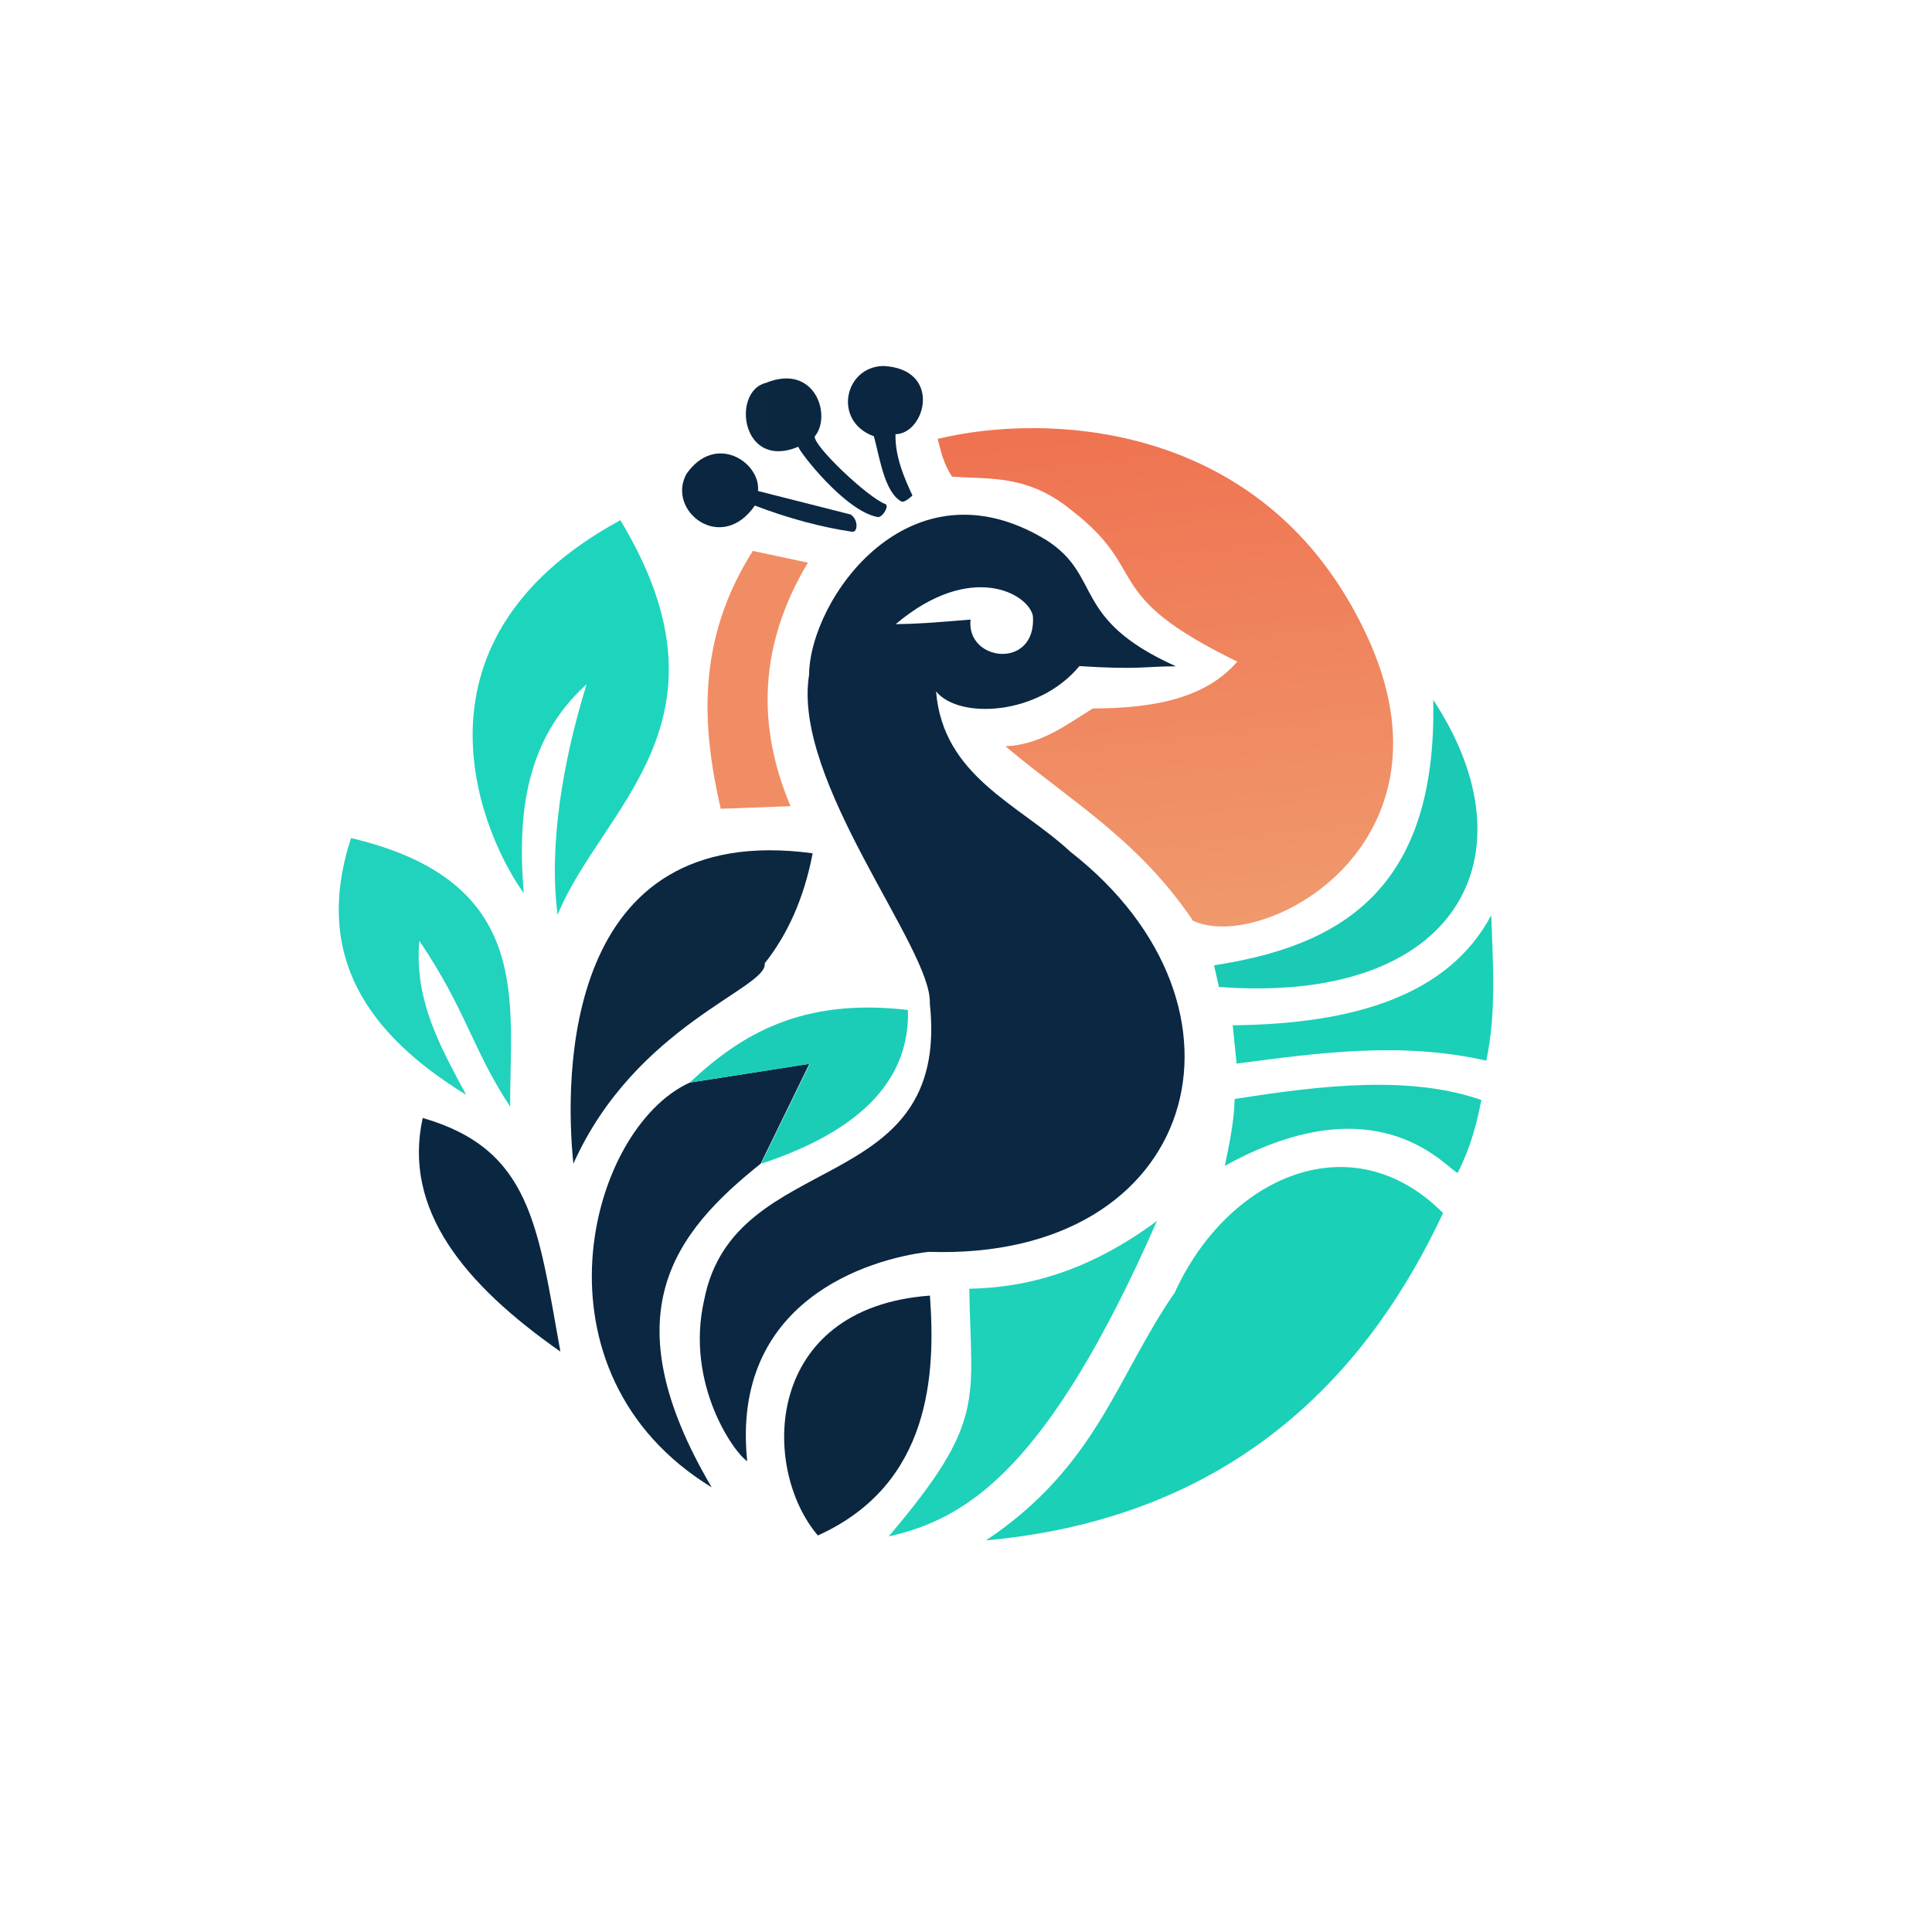
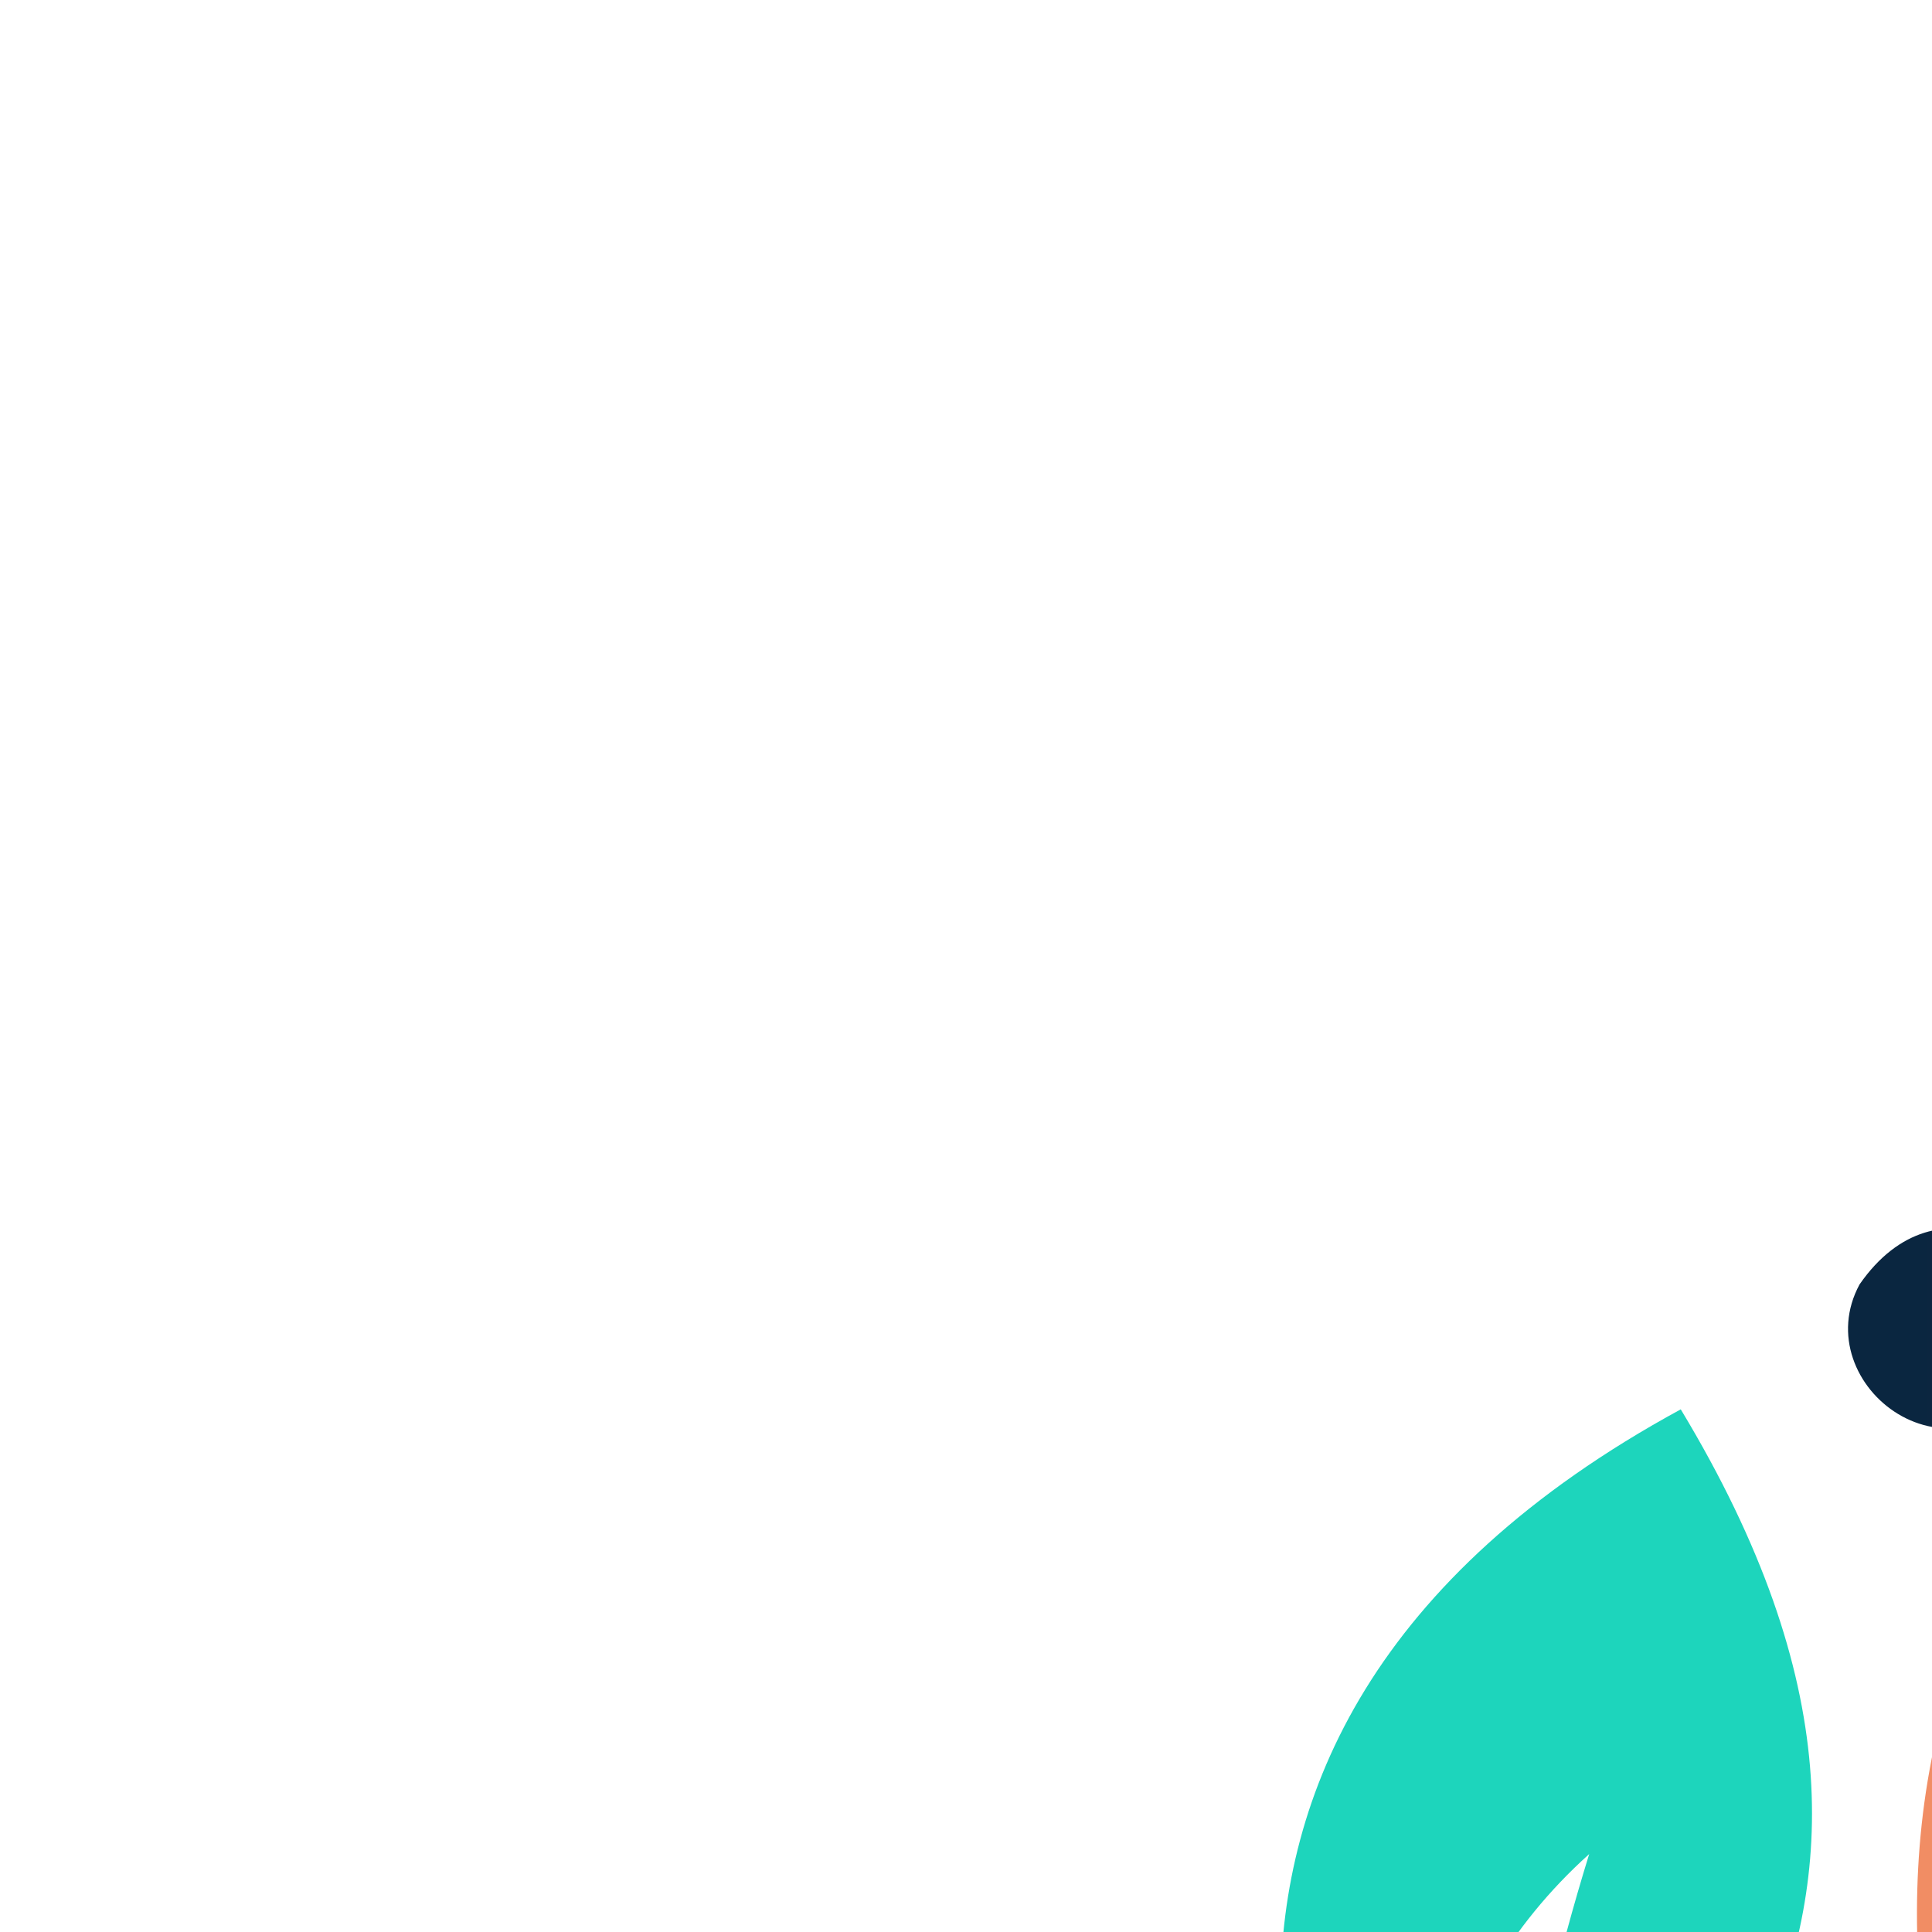
- <svg xmlns="http://www.w3.org/2000/svg" xmlns:xlink="http://www.w3.org/1999/xlink" width="270.933mm" height="270.933mm" viewBox="0 0 270.933 270.933" version="1.1" id="svg1" xml:space="preserve">
+ <svg xmlns="http://www.w3.org/2000/svg" xmlns:xlink="http://www.w3.org/1999/xlink" width="100" height="100" viewBox="0 0 100 100" version="1.1" id="svg1" xml:space="preserve">
  <defs id="defs1">
    <linearGradient id="linearGradient29">
      <stop style="stop-color:#ef7351;stop-opacity:1;" offset="0" id="stop29" />
      <stop style="stop-color:#f0996d;stop-opacity:1;" offset="1" id="stop30" />
    </linearGradient>
    <linearGradient id="linearGradient27">
      <stop style="stop-color:#092742;stop-opacity:1;" offset="0" id="stop27" />
      <stop style="stop-color:#0c2641;stop-opacity:1;" offset="1" id="stop28" />
    </linearGradient>
    <linearGradient id="linearGradient25">
      <stop style="stop-color:#0c2740;stop-opacity:1;" offset="0" id="stop25" />
      <stop style="stop-color:#092741;stop-opacity:1;" offset="1" id="stop26" />
    </linearGradient>
    <linearGradient id="linearGradient23">
      <stop style="stop-color:#0a2640;stop-opacity:1;" offset="0" id="stop23" />
      <stop style="stop-color:#0d2742;stop-opacity:1;" offset="1" id="stop24" />
    </linearGradient>
    <linearGradient xlink:href="#linearGradient23" id="linearGradient24" x1="65.045" y1="82.114" x2="89.505" y2="82.114" gradientUnits="userSpaceOnUse" />
    <linearGradient xlink:href="#linearGradient25" id="linearGradient26" x1="73.985" y1="75.824" x2="93.732" y2="75.824" gradientUnits="userSpaceOnUse" />
    <linearGradient xlink:href="#linearGradient27" id="linearGradient28" x1="88.304" y1="73.873" x2="98.815" y2="73.873" gradientUnits="userSpaceOnUse" />
    <linearGradient xlink:href="#linearGradient29" id="linearGradient30" x1="128.45" y1="73.329" x2="136.244" y2="143.176" gradientUnits="userSpaceOnUse" />
  </defs>
  <g id="layer1" transform="translate(30.60867,-13.03334)">
    <path style="opacity:1;fill:#1dd5bc;fill-rule:evenodd;stroke:none;stroke-width:0;stroke-dasharray:none;stroke-opacity:1;fill-opacity:1" d="m 42.847,138.28 c -5.265,-7.162 -18.384,-34.941 13.54,-52.299 17.068,28.29 -2.665,40.284 -8.801,55.345 -1.266,-9.714 0.73,-21.551 4.062,-32.327 -8.409,7.57 -9.771,17.959 -8.801,29.281 z" id="path1" />
    <path style="opacity:1;fill:#21d2bc;fill-rule:evenodd;stroke:none;stroke-width:0;stroke-dasharray:none;stroke-opacity:1;fill-opacity:1" d="m 28.193,144.962 c -0.739,8.457 3.036,14.98 6.569,21.606 -13.731,-8.445 -21.533,-19.416 -16.145,-36.009 25.805,6.062 22.225,23.093 22.318,37.671 -5.343,-8.121 -6.125,-13.48 -12.742,-23.268 z" id="path2" />
    <path style="opacity:1;fill:#0a2742;fill-rule:evenodd;stroke:none;stroke-width:0;stroke-dasharray:none;stroke-opacity:1;fill-opacity:1" d="m 28.668,169.812 c -2.825,12.881 5.847,23.329 19.31,32.765 -3.185,-17.646 -4.111,-28.394 -19.31,-32.765 z" id="path3" />
    <path style="opacity:1;fill:#0c2740;fill-rule:evenodd;stroke:none;stroke-width:0;stroke-dasharray:none;stroke-opacity:1;fill-opacity:1" d="m 49.799,176.223 c 8.733,-19.494 27.363,-24.606 26.829,-28.095 3.133,-3.957 5.48,-8.961 6.727,-15.433 -35.044,-4.724 -34.813,31.4 -33.556,43.528 z" id="path4" />
    <path style="opacity:1;fill:#0b2740;fill-rule:evenodd;stroke:none;stroke-width:0;stroke-dasharray:none;stroke-opacity:1;fill-opacity:1" d="M 99.8,194.723 C 76.406,196.427 76.059,218.972 84.085,228.359 100.004,221.17 100.596,205.612 99.8,194.723 Z" id="path6" />
    <path style="opacity:1;fill:#1ed2b9;fill-rule:evenodd;stroke:none;stroke-width:0;stroke-dasharray:none;stroke-opacity:1;fill-opacity:1" d="m 105.314,193.758 c 8.148,-0.155 16.738,-2.427 26.33,-9.512 -15.392,35.039 -26.818,41.819 -37.634,44.251 13.786,-16.236 11.556,-19.012 11.304,-34.739 z" id="path7" />
    <path style="opacity:1;fill:#1cceb6;fill-rule:evenodd;stroke:none;stroke-width:0;stroke-dasharray:none;stroke-opacity:1;fill-opacity:1" d="m 141.156,176.526 c 22.117,-12.238 31.532,0.992 32.671,0.965 1.801,-3.575 2.655,-6.913 3.308,-10.201 -9.921,-3.451 -22.109,-2.116 -34.601,-0.138 -0.078,3.125 -0.736,6.249 -1.379,9.374 z" id="path8" />
    <path style="opacity:1;fill:#1ad0b7;fill-rule:evenodd;stroke:none;stroke-width:0;stroke-dasharray:none;stroke-opacity:1;fill-opacity:1" d="m 171.759,183.143 c -12.854,-12.912 -30.248,-5.039 -37.634,11.166 -8.123,11.7 -10.867,24.328 -26.468,34.739 36.897,-3.342 54.686,-25.798 64.101,-45.905 z" id="path9" />
    <path style="opacity:1;fill:#1ad0b7;fill-rule:evenodd;stroke:none;stroke-width:0;stroke-dasharray:none;stroke-opacity:1;fill-opacity:1" d="m 142.258,156.814 0.551,5.376 c 11.578,-1.535 23.154,-3.116 35.015,-0.414 1.43,-6.801 0.925,-13.601 0.689,-20.402 -5.914,11.16 -19.062,15.27 -36.255,15.439 z" id="path10" />
    <path style="display:inline;opacity:1;fill:#1acab5;fill-opacity:1;fill-rule:evenodd;stroke:none;stroke-width:0;stroke-dasharray:none;stroke-opacity:1" d="m 140.328,151.437 c 33.657,2.525 44.384,-18.563 30.052,-40.253 0.578,26.839 -13.214,34.52 -30.741,37.22 z" id="path11" />
    <path style="opacity:1;fill:#f18d64;fill-rule:evenodd;stroke:none;stroke-width:0;stroke-dasharray:none;stroke-opacity:1;fill-opacity:1" d="m 74.957,90.29 7.732,1.644 C 75.824,103.394 75.464,114.769 80.253,126.087 l -9.795,0.365 C 67.741,114.615 67.127,102.69 74.957,90.29 Z" id="path12" />
    <path style="opacity:1;fill:url(#linearGradient24);fill-rule:evenodd;stroke:none;stroke-width:0;stroke-dasharray:none;stroke-opacity:1" d="m 88.891,87.604 c 0.804,0.118 0.91,-1.714 -0.236,-2.428 L 75.687,81.888 c 0.413,-3.982 -5.962,-8.262 -10.045,-2.374 -2.802,5.176 4.912,11.234 9.604,4.414 4.645,1.779 9.302,3.037 13.645,3.675 z" id="path13" />
    <path style="opacity:1;fill:url(#linearGradient26);fill-rule:evenodd;stroke:none;stroke-width:0;stroke-dasharray:none;stroke-opacity:1" d="m 92.49,85.541 c 0.646,0.111 1.667,-1.604 1.051,-1.826 -2.414,-0.87 -10.212,-8.26 -9.885,-9.497 2.4,-2.837 0.067,-10.318 -6.872,-7.488 -4.844,1.178 -3.447,12.322 4.566,8.949 -0.048,0.468 6.525,9.069 11.141,9.863 z" id="path14" />
    <path style="opacity:1;fill:url(#linearGradient28);fill-rule:evenodd;stroke:none;stroke-width:0;stroke-dasharray:none;stroke-opacity:1" d="m 95.778,83.349 c -2.349,-1.307 -3.005,-6.064 -3.835,-9.132 -5.748,-2.06 -4.205,-9.7 1.278,-9.863 8.33,0.383 5.996,9.487 1.75,9.573 -0.081,3.21 1.318,6.309 2.374,8.584 0,0 -1.092,1.102 -1.568,0.837 z" id="path15" />
    <path style="display:inline;opacity:1;fill:url(#linearGradient30);fill-rule:evenodd;stroke:none;stroke-width:0;stroke-dasharray:none;stroke-opacity:1" d="m 102.901,79.879 c -1.165,-1.766 -1.579,-3.531 -2.009,-5.297 15.071,-3.664 45.97,-2.782 60.088,27.396 13.942,29.584 -14.521,44.739 -24.291,40.181 -7.606,-11.35 -17.322,-16.898 -26.3,-24.474 4.864,-0.195 8.456,-2.935 12.237,-5.297 8.298,-0.036 15.723,-1.292 20.273,-6.575 -19.54,-9.505 -12.031,-12.551 -23.195,-21.186 -6.132,-5.036 -11.389,-4.38 -16.803,-4.749 z" id="path16" />
    <path style="display:inline;opacity:1;fill:#0b2742;fill-opacity:1;fill-rule:evenodd;stroke:none;stroke-width:0;stroke-dasharray:none;stroke-opacity:1" d="M 134.293,106.474 C 119.52,99.811 124.102,93.935 116.183,88.809 96.933,77.021 82.932,97.098 82.856,107.657 l 12.137,-7.095 c 3.132,-0.049 4.75,-0.165 10.504,-0.643 -0.653,5.927 9.247,7.068 8.748,-0.485 -0.604,-3.149 -8.698,-7.782 -19.248,1.127 l -12.142,7.096 c -2.444,14.952 17.286,38.443 16.928,46.062 2.964,27.561 -27.411,20.039 -31.633,41.569 -2.727,11.865 4.298,21.616 6.027,22.647 -2.328,-22.446 16.939,-28.335 25.43,-29.352 37.866,1.289 47.909,-34.251 19.864,-56.124 -7.156,-6.653 -17.827,-10.501 -18.812,-22.465 3.251,3.973 14.397,3.357 20.101,-3.55 8.491,0.54 9.089,0.029 13.533,0.029 z" id="path17" />
    <path style="display:inline;opacity:1;fill:#0b2742;fill-rule:evenodd;stroke:none;stroke-width:0;stroke-dasharray:none;stroke-opacity:1;fill-opacity:1" d="m 82.891,162.216 -16.775,2.631 c -14.349,6.55 -23.094,40.744 3.078,56.765 -14.293,-24.282 -5.258,-35.694 6.877,-45.396 z" id="path18" />
    <path style="display:inline;opacity:1;fill:#1bcdb7;fill-rule:evenodd;stroke:none;stroke-width:0;stroke-dasharray:none;stroke-opacity:1;fill-opacity:1" d="m 66.112,164.848 c 7.152,-6.712 15.674,-11.932 30.603,-10.179 0.266,9.416 -6.074,16.767 -20.592,21.563 l 6.827,-14.009 z" id="path19" />
  </g>
</svg>
